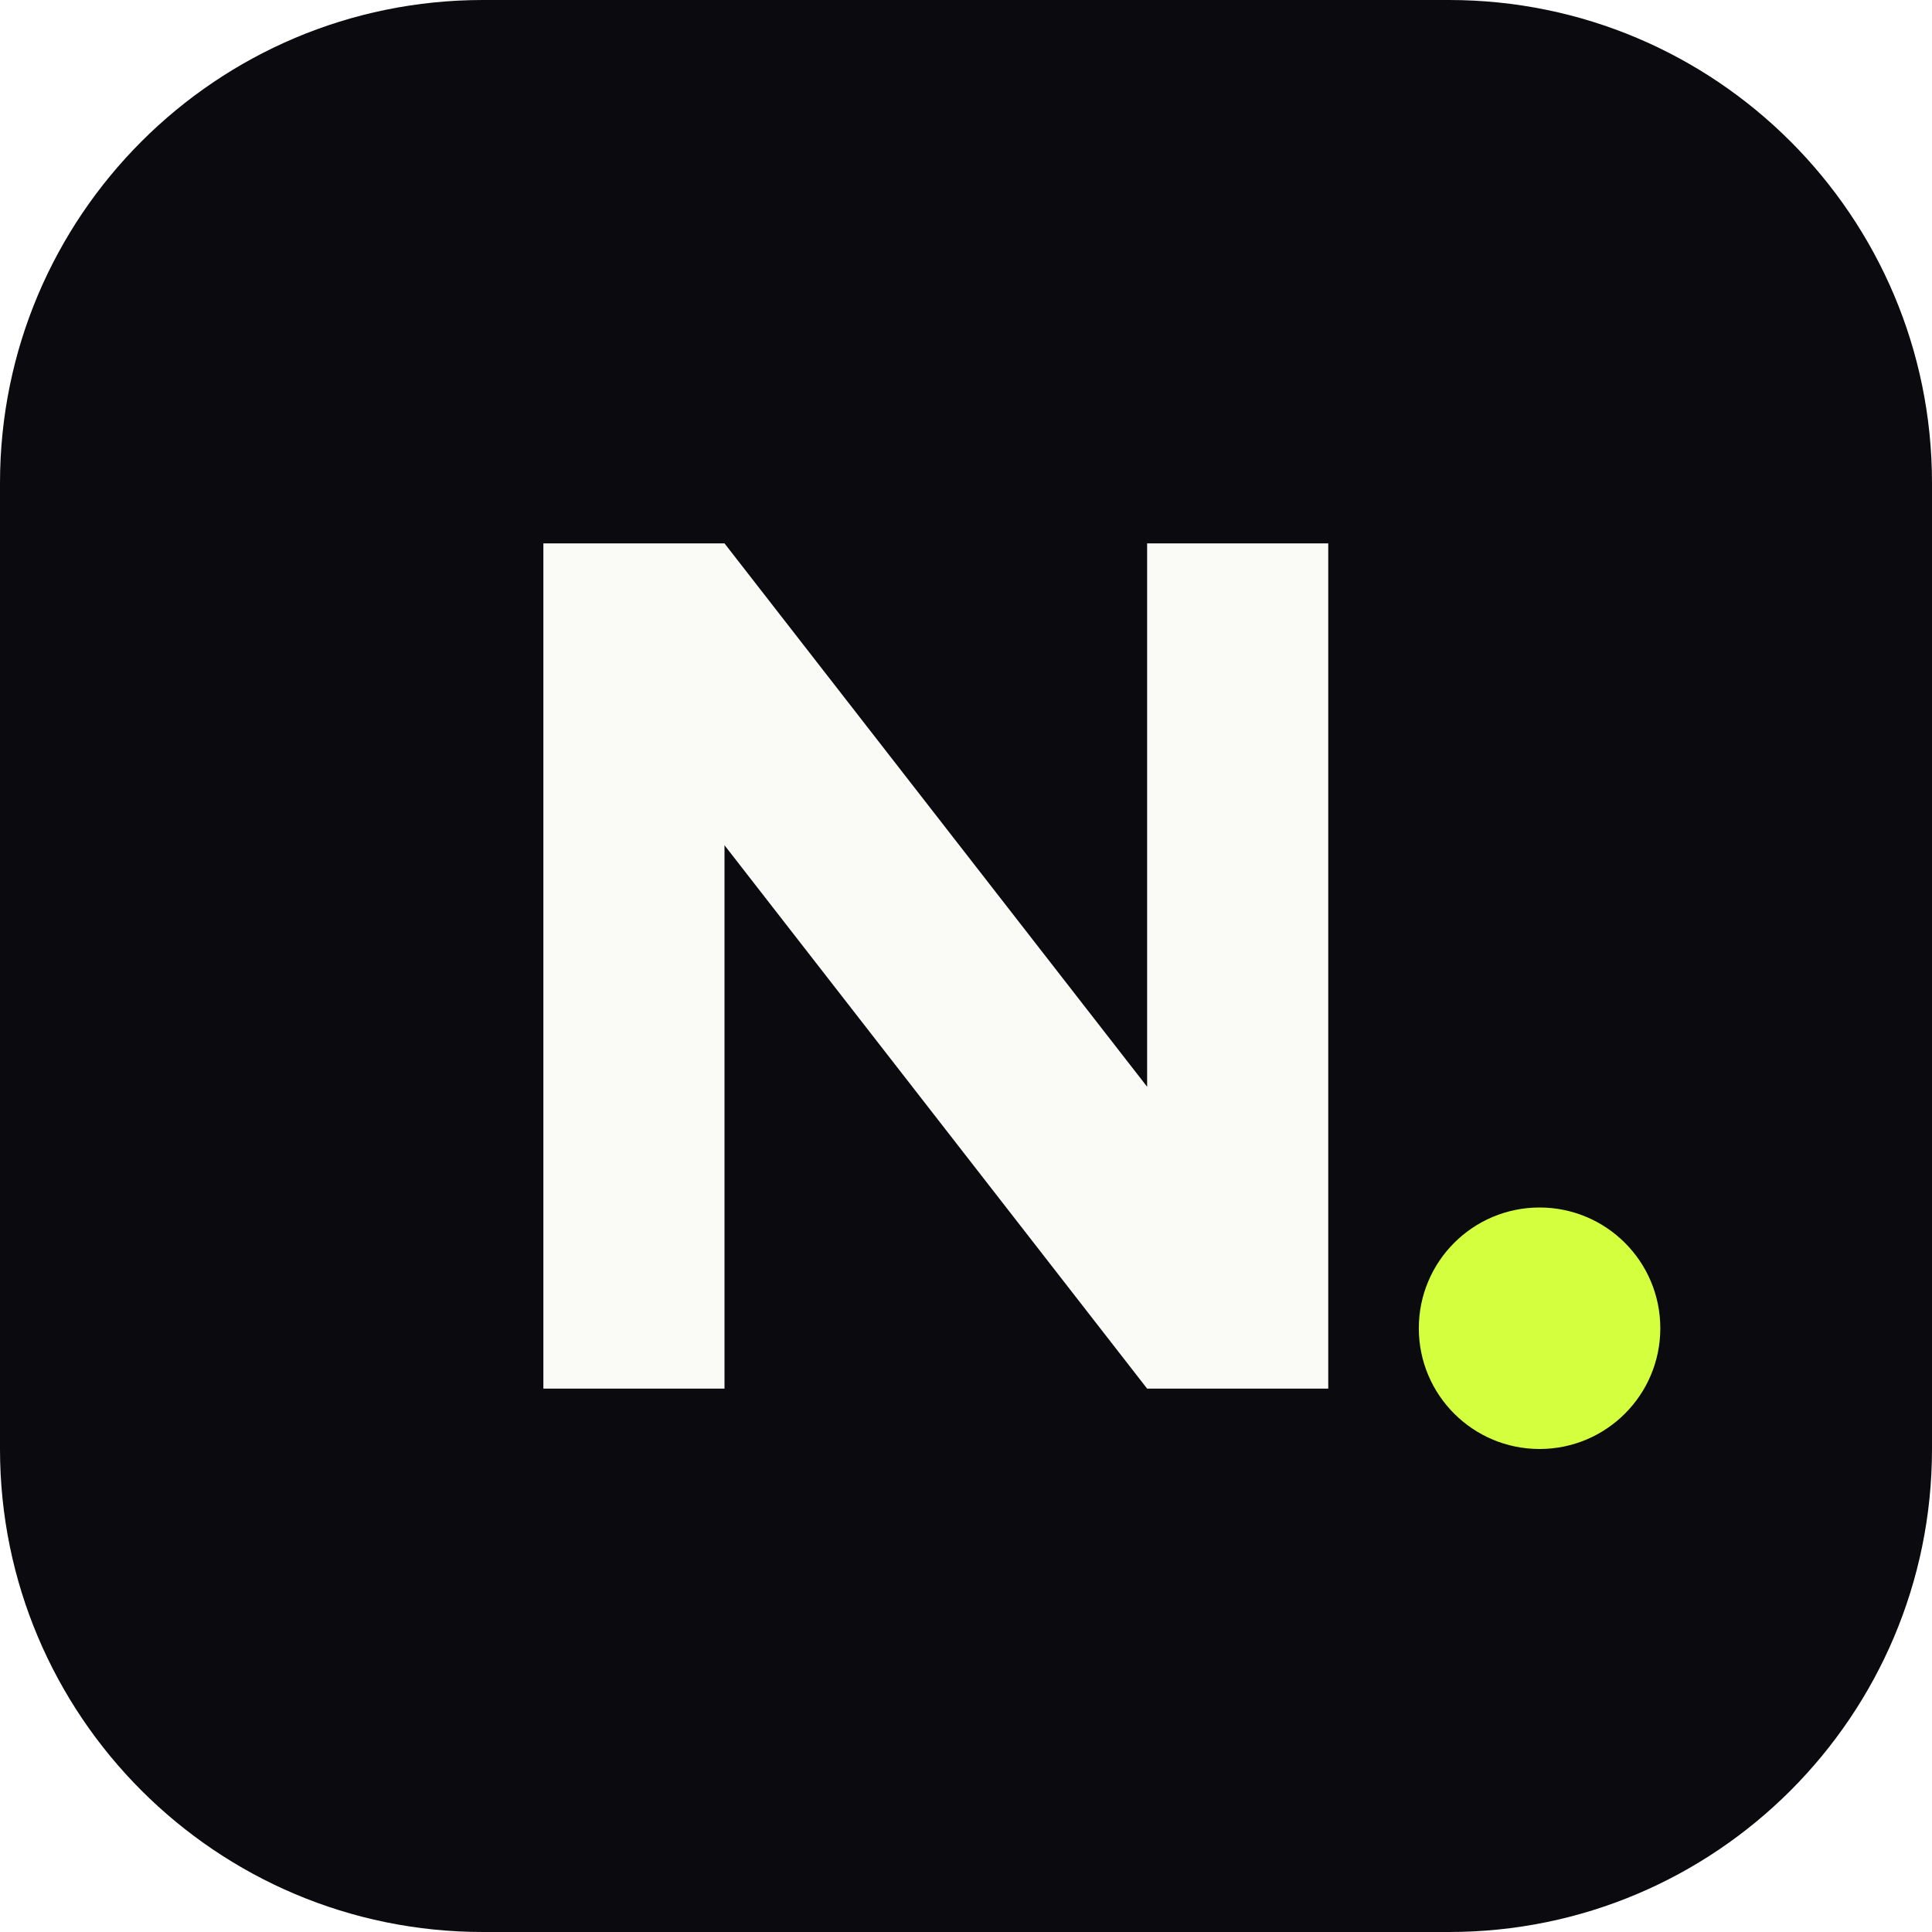
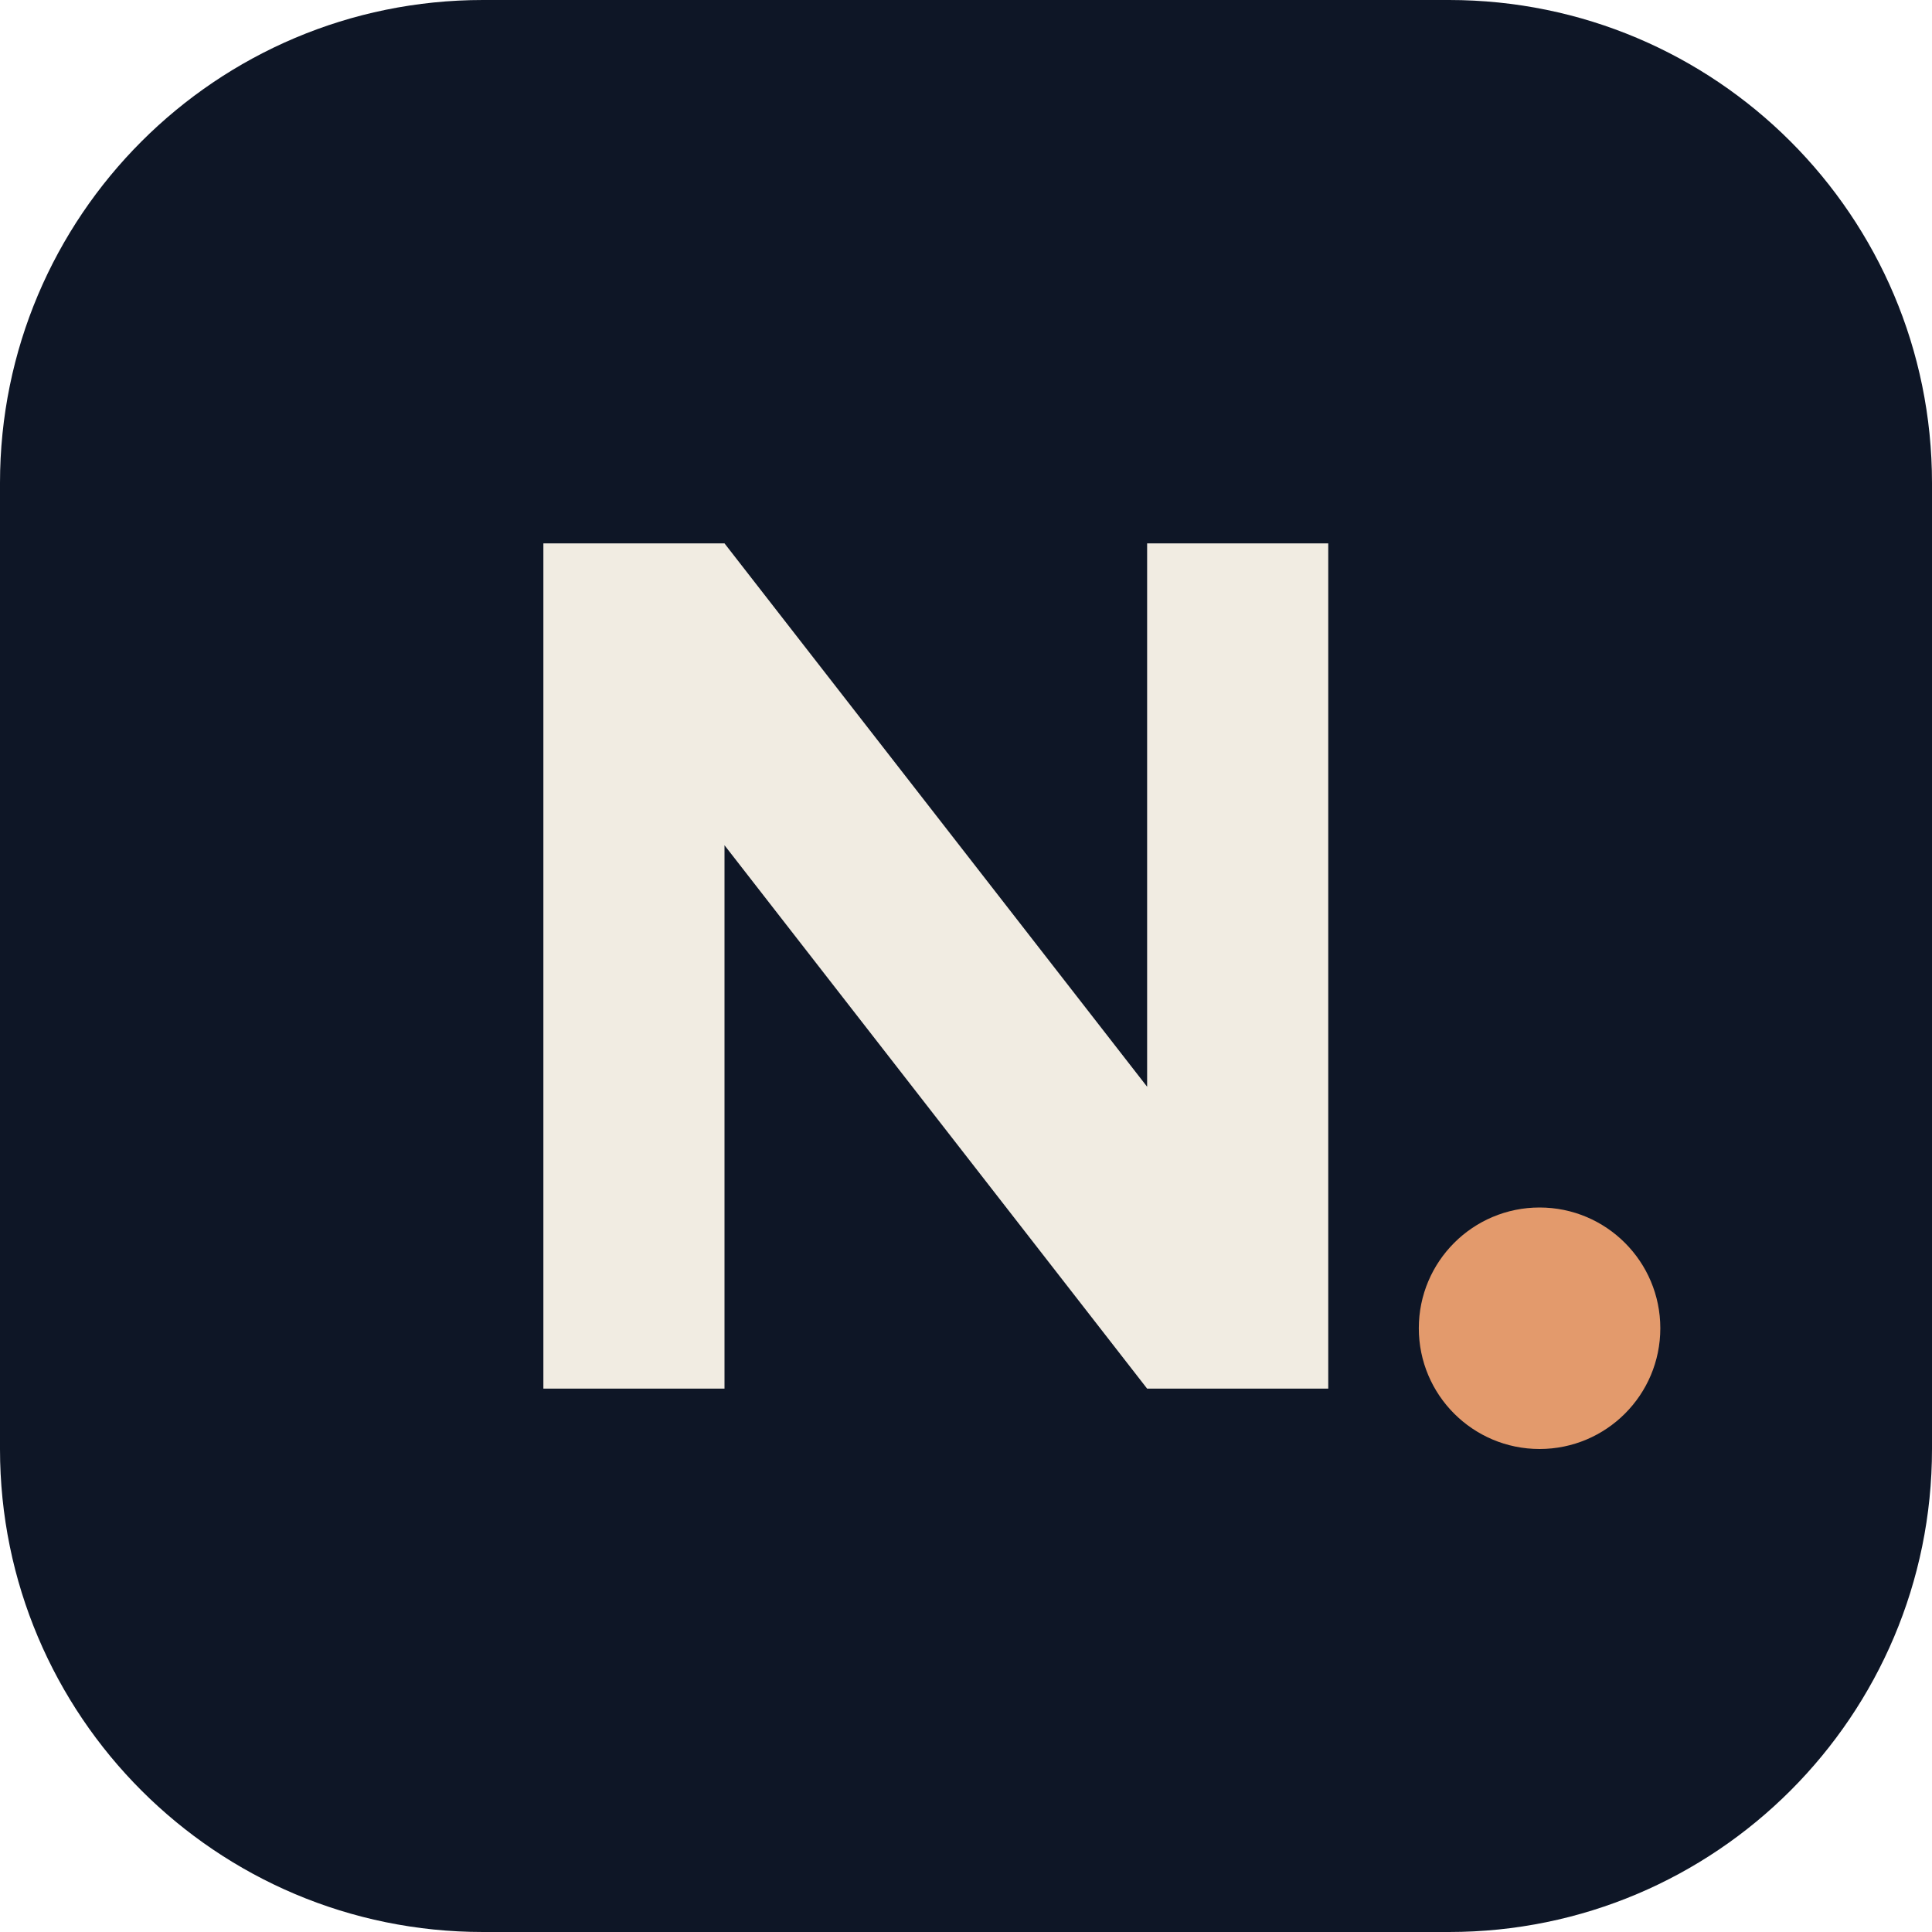
<svg xmlns="http://www.w3.org/2000/svg" viewBox="0 0 64 64">
-   <rect width="64" height="64" rx="16" fill="#0B0B0F" />
-   <path d="M18 46V18h6l14 18V18h6v28h-6L24 28v18z" fill="#FAFAF7" />
-   <circle cx="51" cy="44" r="4" fill="#D4FF3F" />
+   <rect width="64" height="64" rx="16" fill="#0E1626" />
+   <path d="M18 46V18h6l14 18V18h6v28h-6L24 28v18z" fill="#F1ECE2" />
+   <circle cx="51" cy="44" r="4" fill="#E39A6C" />
</svg>
